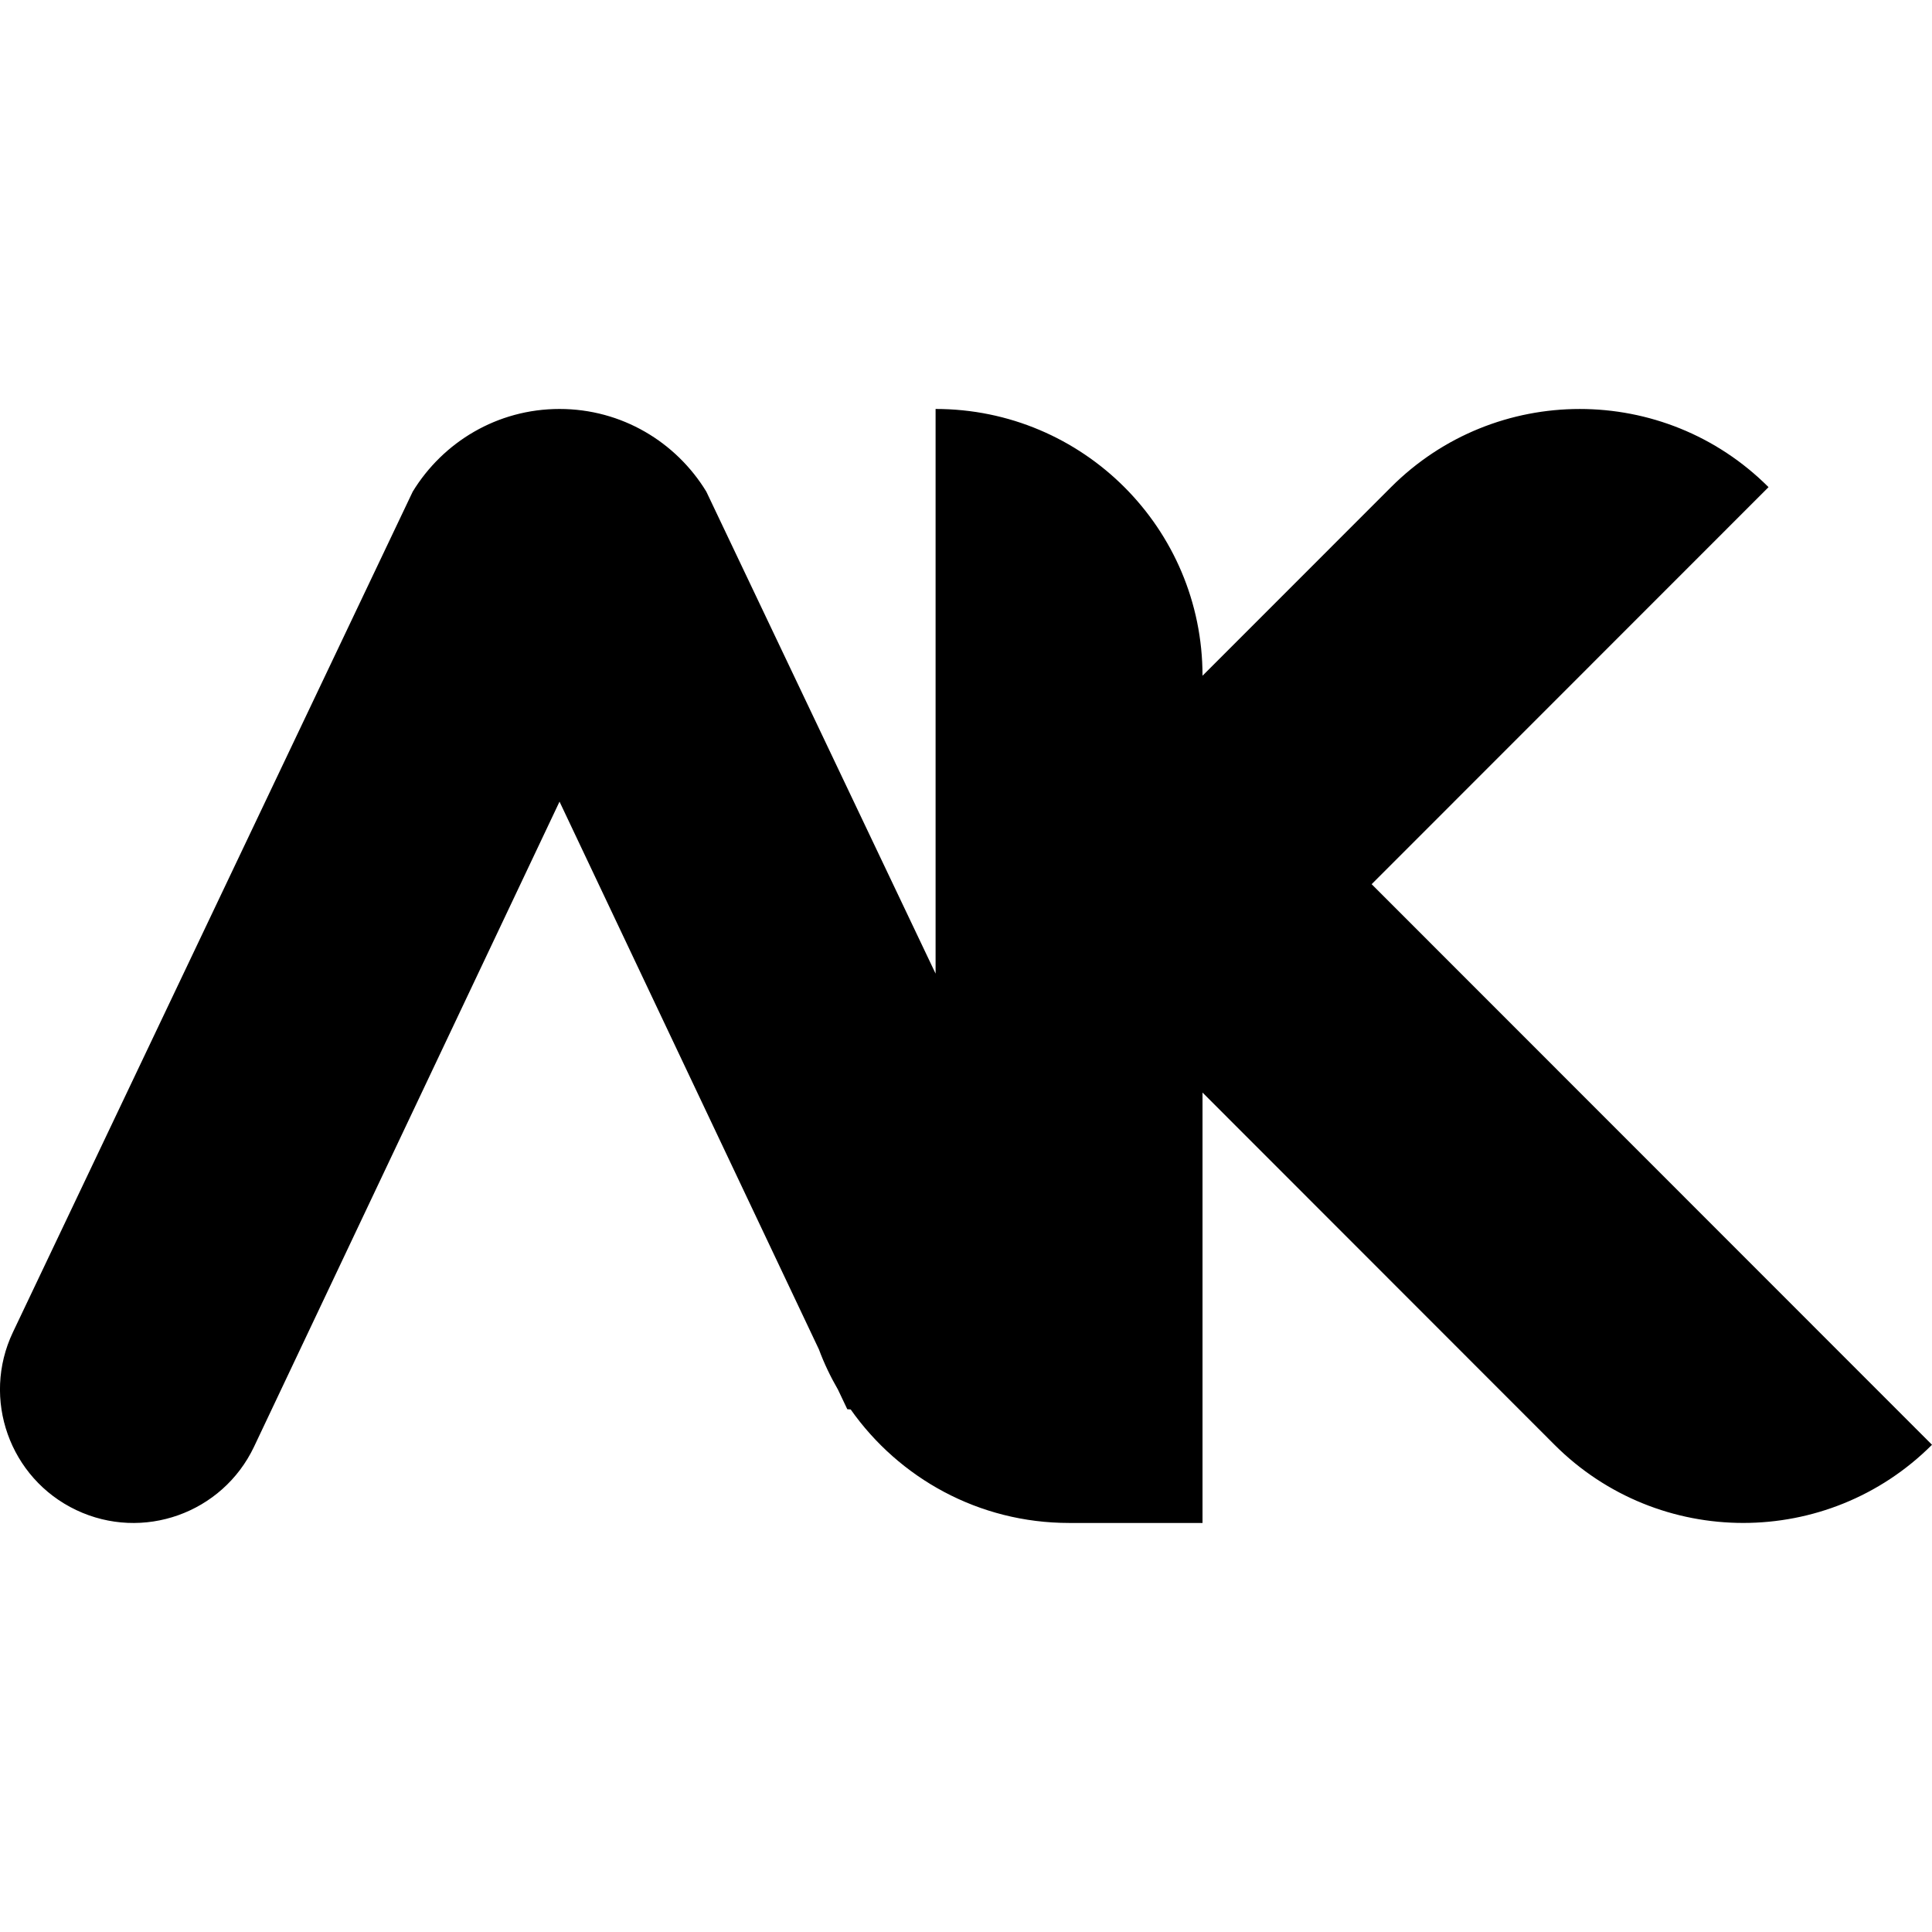
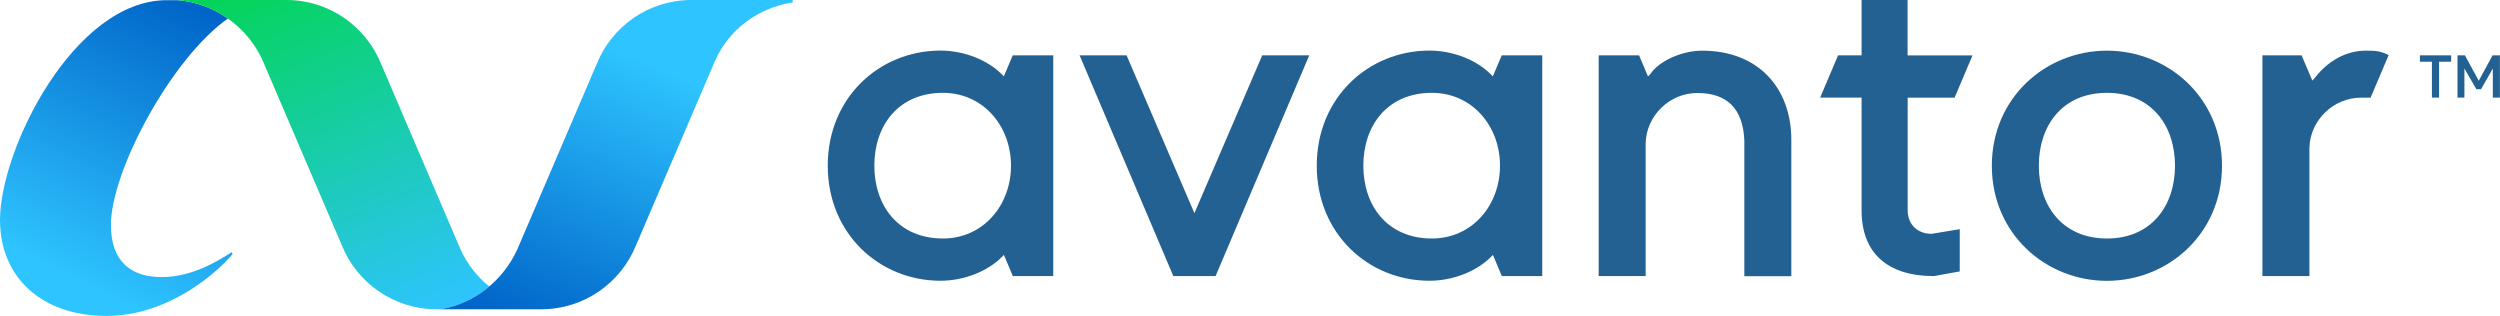
- <svg xmlns="http://www.w3.org/2000/svg" id="logo" viewBox="0 0 256 256">
-   <path fill="currentColor" d="M181.75,117.16l52.59-52.61c-13.81-13.81-36.21-13.81-50.02,0l-24.98,24.99c0-19.53-15.84-35.35-35.37-35.35v74.82l-30.38-63.87c-4-6.56-11.2-10.95-19.45-10.95s-15.44,4.39-19.45,10.95L1.71,176.53c-4.19,8.82-.43,19.37,8.39,23.56,8.82,4.19,19.37.43,23.56-8.39l40.48-85.48,34.37,72.58c.69,1.86,1.55,3.65,2.53,5.34l1.23,2.59.45.03c6.4,9.09,16.97,15.04,28.94,15.04h17.68v-57.03l46.64,46.67c13.81,13.81,36.21,13.81,50.02,0l-74.25-74.28Z" />
+ <svg xmlns="http://www.w3.org/2000/svg" id="uuid-7a9822c4-5b58-483e-8881-a9116947acfd" viewBox="0 0 300 37.91">
+   <defs>
+     <style>.uuid-a76fd350-43ed-4257-b084-808bbbe8b081{fill:url(#uuid-2d1eaa01-c288-4d51-9f7b-498eb14a66a3);}.uuid-6757ae70-7a27-43b9-bcf2-f329ff330b24{fill:url(#uuid-dd31c0d0-bfc7-4773-91d7-57628e6988f1);}.uuid-f78c6b1e-a181-4677-821f-47bf6556343b{fill:url(#uuid-5aa3fa15-b15e-427e-a19f-a927f0786d04);}.uuid-960db370-0a20-4c2e-9fa8-061db4af1786{fill:#236192;}</style>
+     <linearGradient id="uuid-5aa3fa15-b15e-427e-a19f-a927f0786d04" x1="25.91" y1="1.9" x2="8.07" y2="37.58" gradientUnits="userSpaceOnUse">
+       <stop offset="0" stop-color="#0064c8" />
+       <stop offset=".9" stop-color="#2ec4ff" />
+     </linearGradient>
+     <linearGradient id="uuid-dd31c0d0-bfc7-4773-91d7-57628e6988f1" x1="29.8" y1="-6.73" x2="49.4" y2="39.12" gradientUnits="userSpaceOnUse">
+       <stop offset="0" stop-color="#00d649" />
+       <stop offset="1" stop-color="#2ec4ff" />
+     </linearGradient>
+     <linearGradient id="uuid-2d1eaa01-c288-4d51-9f7b-498eb14a66a3" x1="65.02" y1="40.22" x2="81.79" y2="-.15" gradientUnits="userSpaceOnUse">
+       <stop offset="0" stop-color="#0064c8" />
+       <stop offset=".8" stop-color="#2ec4ff" />
+     </linearGradient>
+   </defs>
+   <g>
+     <path class="uuid-f78c6b1e-a181-4677-821f-47bf6556343b" d="M19.4,33.25c-3.67,0-6.09-1.86-6.09-6.25,0-6.49,7.27-20.02,14.04-24.78C25.65,1.02,23.61,.21,21.35,.02h-1.33C8.88,.02,0,17.93,0,26.4c0,6.92,5.05,11.51,12.77,11.51s13.59-5.55,15.14-7.42c-.04-.07-.08-.15-.11-.22-1.42,.88-4.58,2.98-8.41,2.98Z" />
+     <path class="uuid-6757ae70-7a27-43b9-bcf2-f329ff330b24" d="M55.24,29.87S45.73,7.67,45.73,7.67c-1.81-4.49-6.21-7.67-11.36-7.67h-12.16l-.87,.02c4.73,.4,8.5,3.5,10.17,7.22,.01,.03,9.51,22.2,9.51,22.2,1.81,4.49,6.21,7.67,11.36,7.67h.41c2.23-.34,4.25-1.32,5.92-2.73-1.48-1.2-2.68-2.74-3.47-4.51Z" />
+     <path class="uuid-a76fd350-43ed-4257-b084-808bbbe8b081" d="M82.97,0C77.82,0,73.42,3.17,71.61,7.67c0,0-9.5,22.17-9.51,22.2-1.67,3.72-5.14,6.6-9.3,7.24h12.16c5.14,0,9.54-3.17,11.36-7.67,0,0,9.5-22.17,9.51-22.2,1.67-3.72,5.14-6.31,9.3-6.95V0h-12.16Z" />
+   </g>
+   <g>
+     <g>
+       <polygon class="uuid-960db370-0a20-4c2e-9fa8-061db4af1786" points="143.33 25.58 135.19 6.64 129.55 6.64 140.8 33.13 145.87 33.13 157.11 6.64 151.47 6.64 143.33 25.58" />
+       <path class="uuid-960db370-0a20-4c2e-9fa8-061db4af1786" d="M204.23,6.08c-2.25,0-5.07,1.13-6.2,2.82l-.27,.27-1.07-2.53h-4.85v26.49h5.64V17.13c.11-3.27,2.87-5.97,6.2-5.97,3.72,0,5.47,2.03,5.64,5.64v16.34h5.64V16.79c0-6.2-3.94-10.71-10.71-10.71Z" />
+       <path class="uuid-960db370-0a20-4c2e-9fa8-061db4af1786" d="M252.83,6.08c-7.33,0-13.81,5.64-13.81,13.81s6.48,13.81,13.81,13.81,13.81-5.64,13.81-13.81-6.48-13.81-13.81-13.81Zm0,22.54c-5.35,0-8.17-3.94-8.17-8.74s2.82-8.74,8.17-8.74,8.17,3.94,8.17,8.74-2.82,8.74-8.17,8.74Z" />
+       <path class="uuid-960db370-0a20-4c2e-9fa8-061db4af1786" d="M234.55,11.72l2.15-5.07h-7.79V0h-5.52V6.64h-2.82l-2.15,5.07h4.97v13.53c0,5.07,3.04,7.89,8.68,7.89l3.1-.56v-5.07l-3.38,.56c-1.69,0-2.87-1.13-2.87-2.82V11.72h5.64Z" />
+       <path class="uuid-960db370-0a20-4c2e-9fa8-061db4af1786" d="M180.73,6.64h-.52l-1.07,2.52-.27-.27c-1.69-1.69-4.51-2.82-7.33-2.82-7.33,0-13.53,5.64-13.53,13.81s6.2,13.81,13.53,13.81c2.82,0,5.64-1.13,7.33-2.82l.28-.28,1.07,2.54h4.85V6.64h-4.34Zm-8.9,21.98c-5.35,0-8.23-3.94-8.23-8.74s2.87-8.74,8.23-8.74c4.79,0,8.17,3.94,8.17,8.74s-3.38,8.74-8.17,8.74Z" />
+       <path class="uuid-960db370-0a20-4c2e-9fa8-061db4af1786" d="M122.05,6.64h-.52l-1.07,2.52-.27-.27c-1.69-1.69-4.51-2.82-7.33-2.82-7.33,0-13.53,5.64-13.53,13.81s6.2,13.81,13.53,13.81c2.82,0,5.64-1.13,7.33-2.82l.28-.28,1.07,2.54h4.85V6.64h-4.34Zm-8.9,21.98c-5.35,0-8.23-3.94-8.23-8.74s2.87-8.74,8.23-8.74c4.79,0,8.17,3.94,8.17,8.74s-3.38,8.74-8.17,8.74Z" />
+       <path class="uuid-960db370-0a20-4c2e-9fa8-061db4af1786" d="M283.89,6.08c-2.25,0-4.51,1.13-6.2,3.38l-.21,.21-1.29-3.03h-4.7v26.49h5.64v-15.44c.11-3.27,2.87-5.97,6.2-5.97h1.14l2.17-5.11c-1.08-.53-1.64-.53-2.75-.53Z" />
+     </g>
+     <path class="uuid-960db370-0a20-4c2e-9fa8-061db4af1786" d="M291.83,7.41h-1.44v-.77h3.75v.77h-1.45v4.3h-.86V7.41Zm3.08-.77h.88l1.66,3.05,1.66-3.05h.88v5.07h-.85v-3.49l-1.41,2.48h-.57l-1.43-2.48v3.49h-.83V6.64Z" />
+   </g>
</svg>
